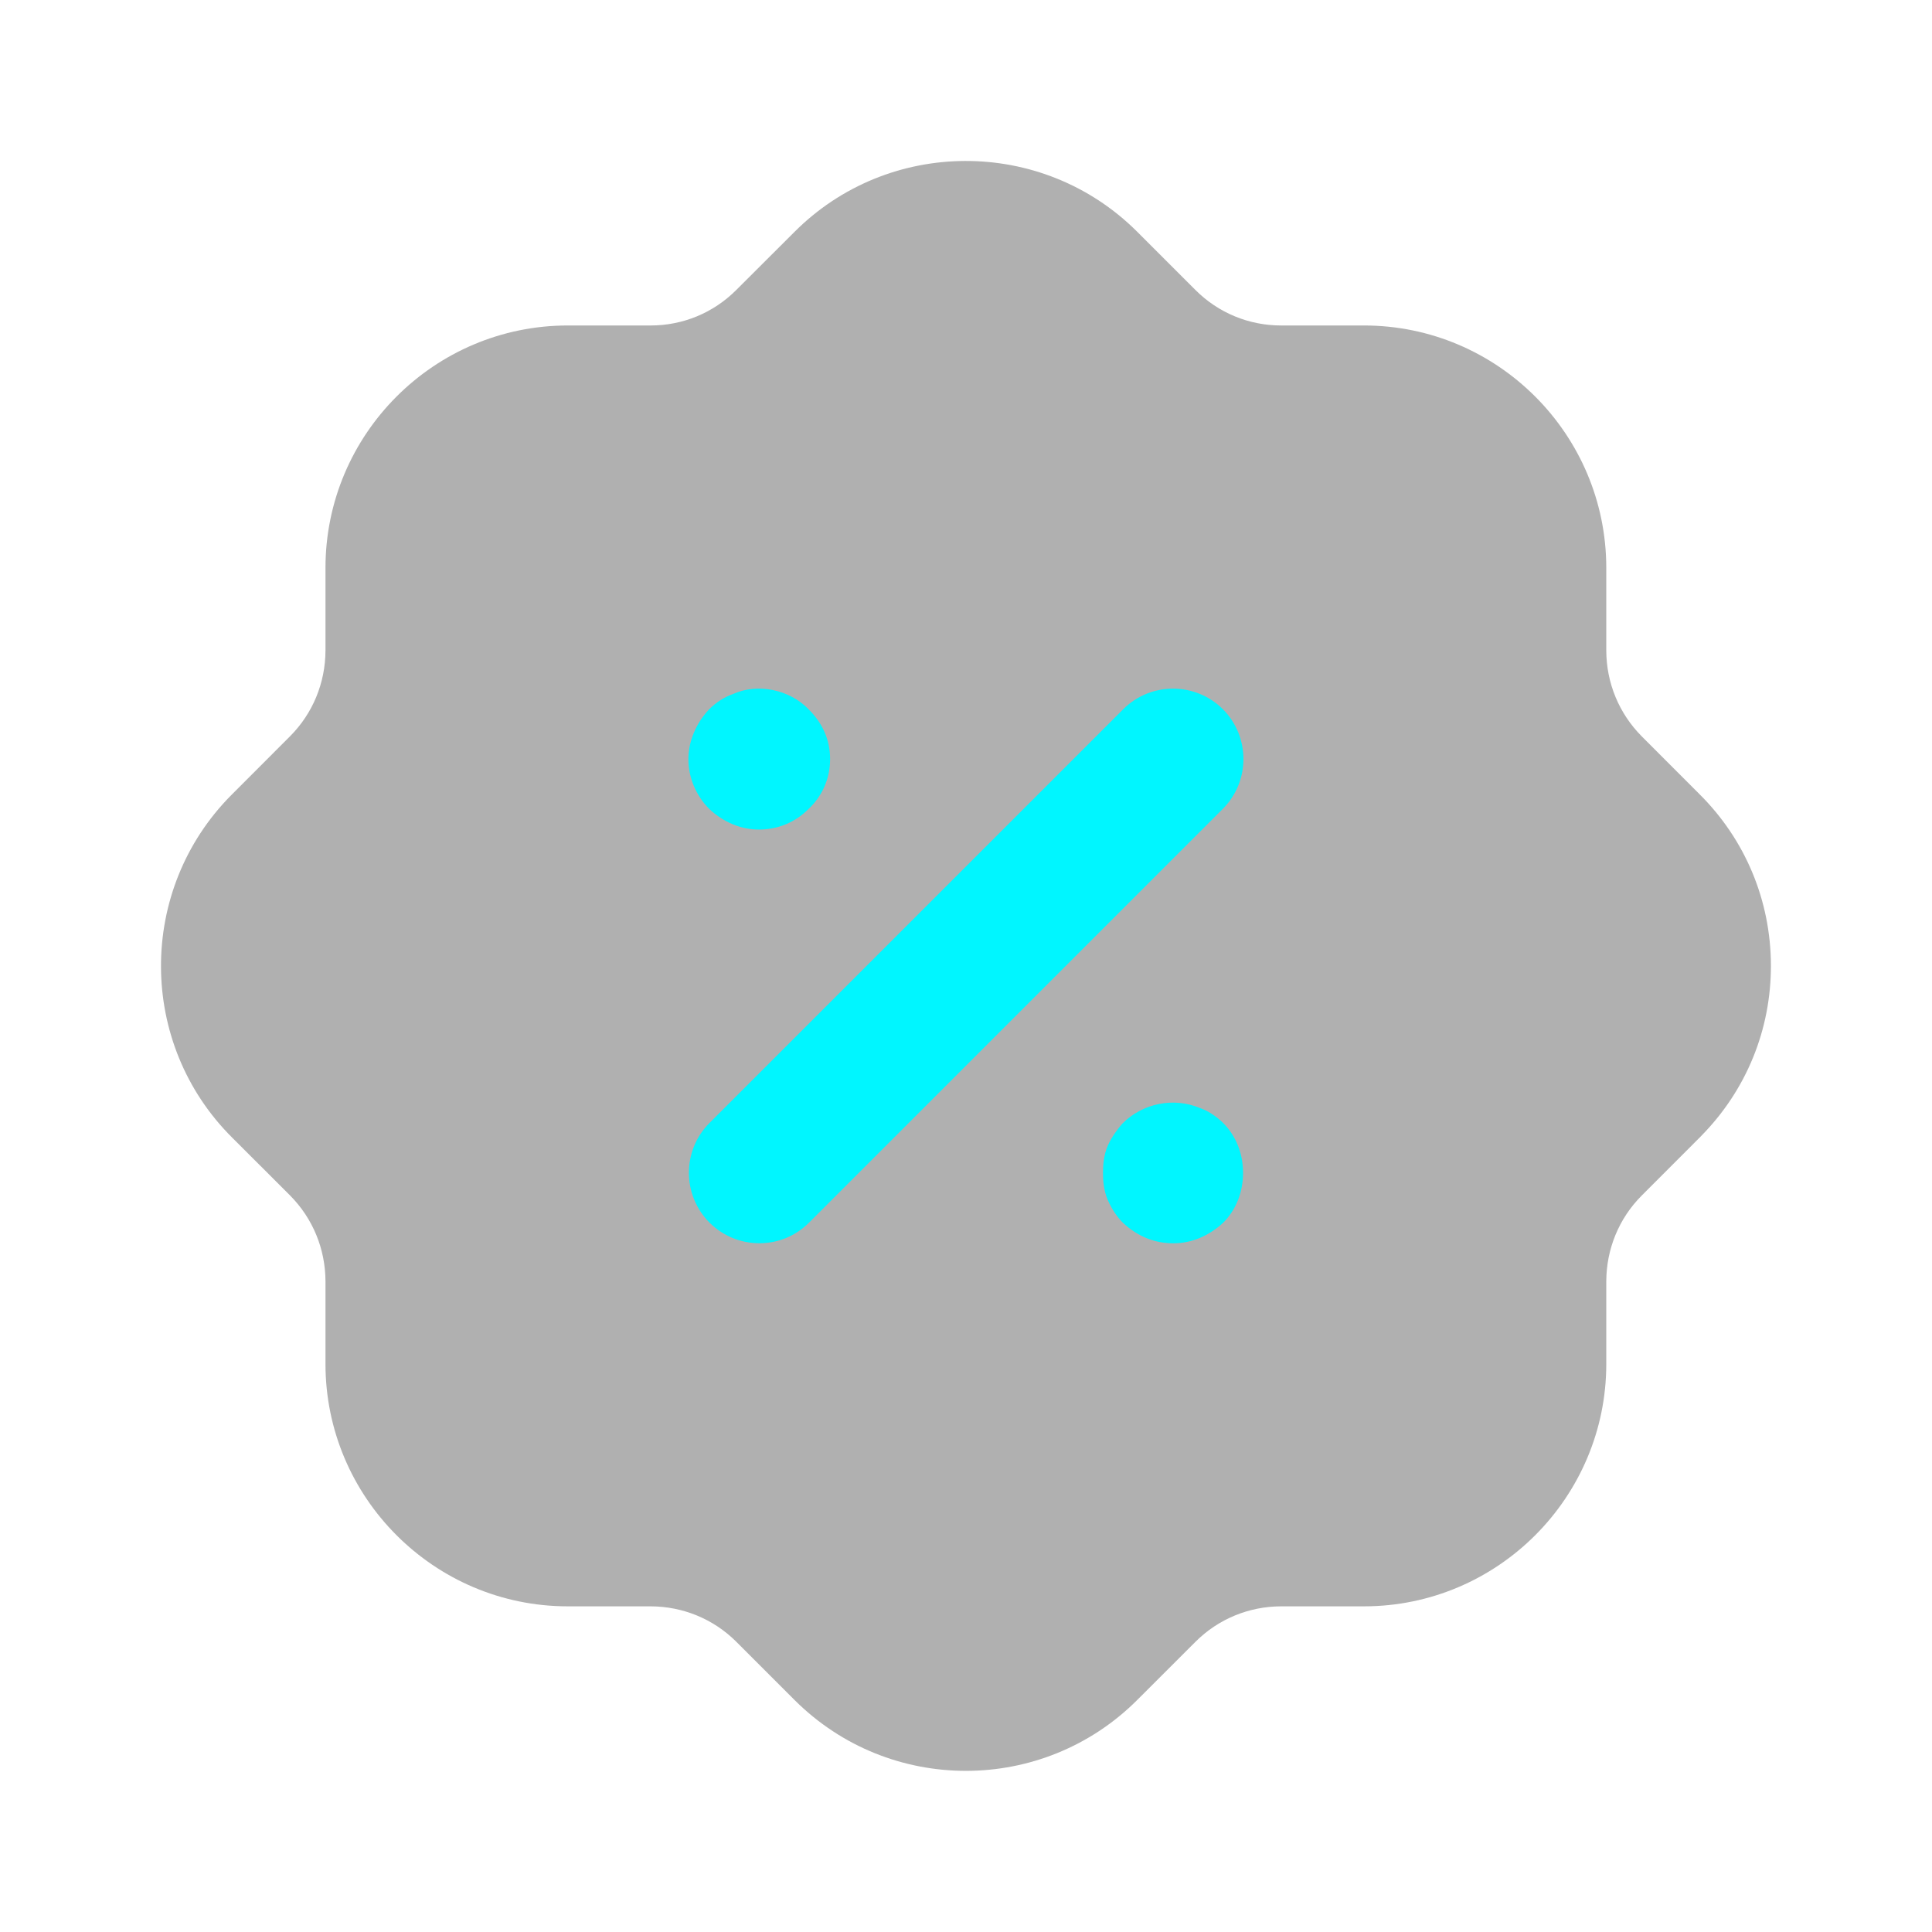
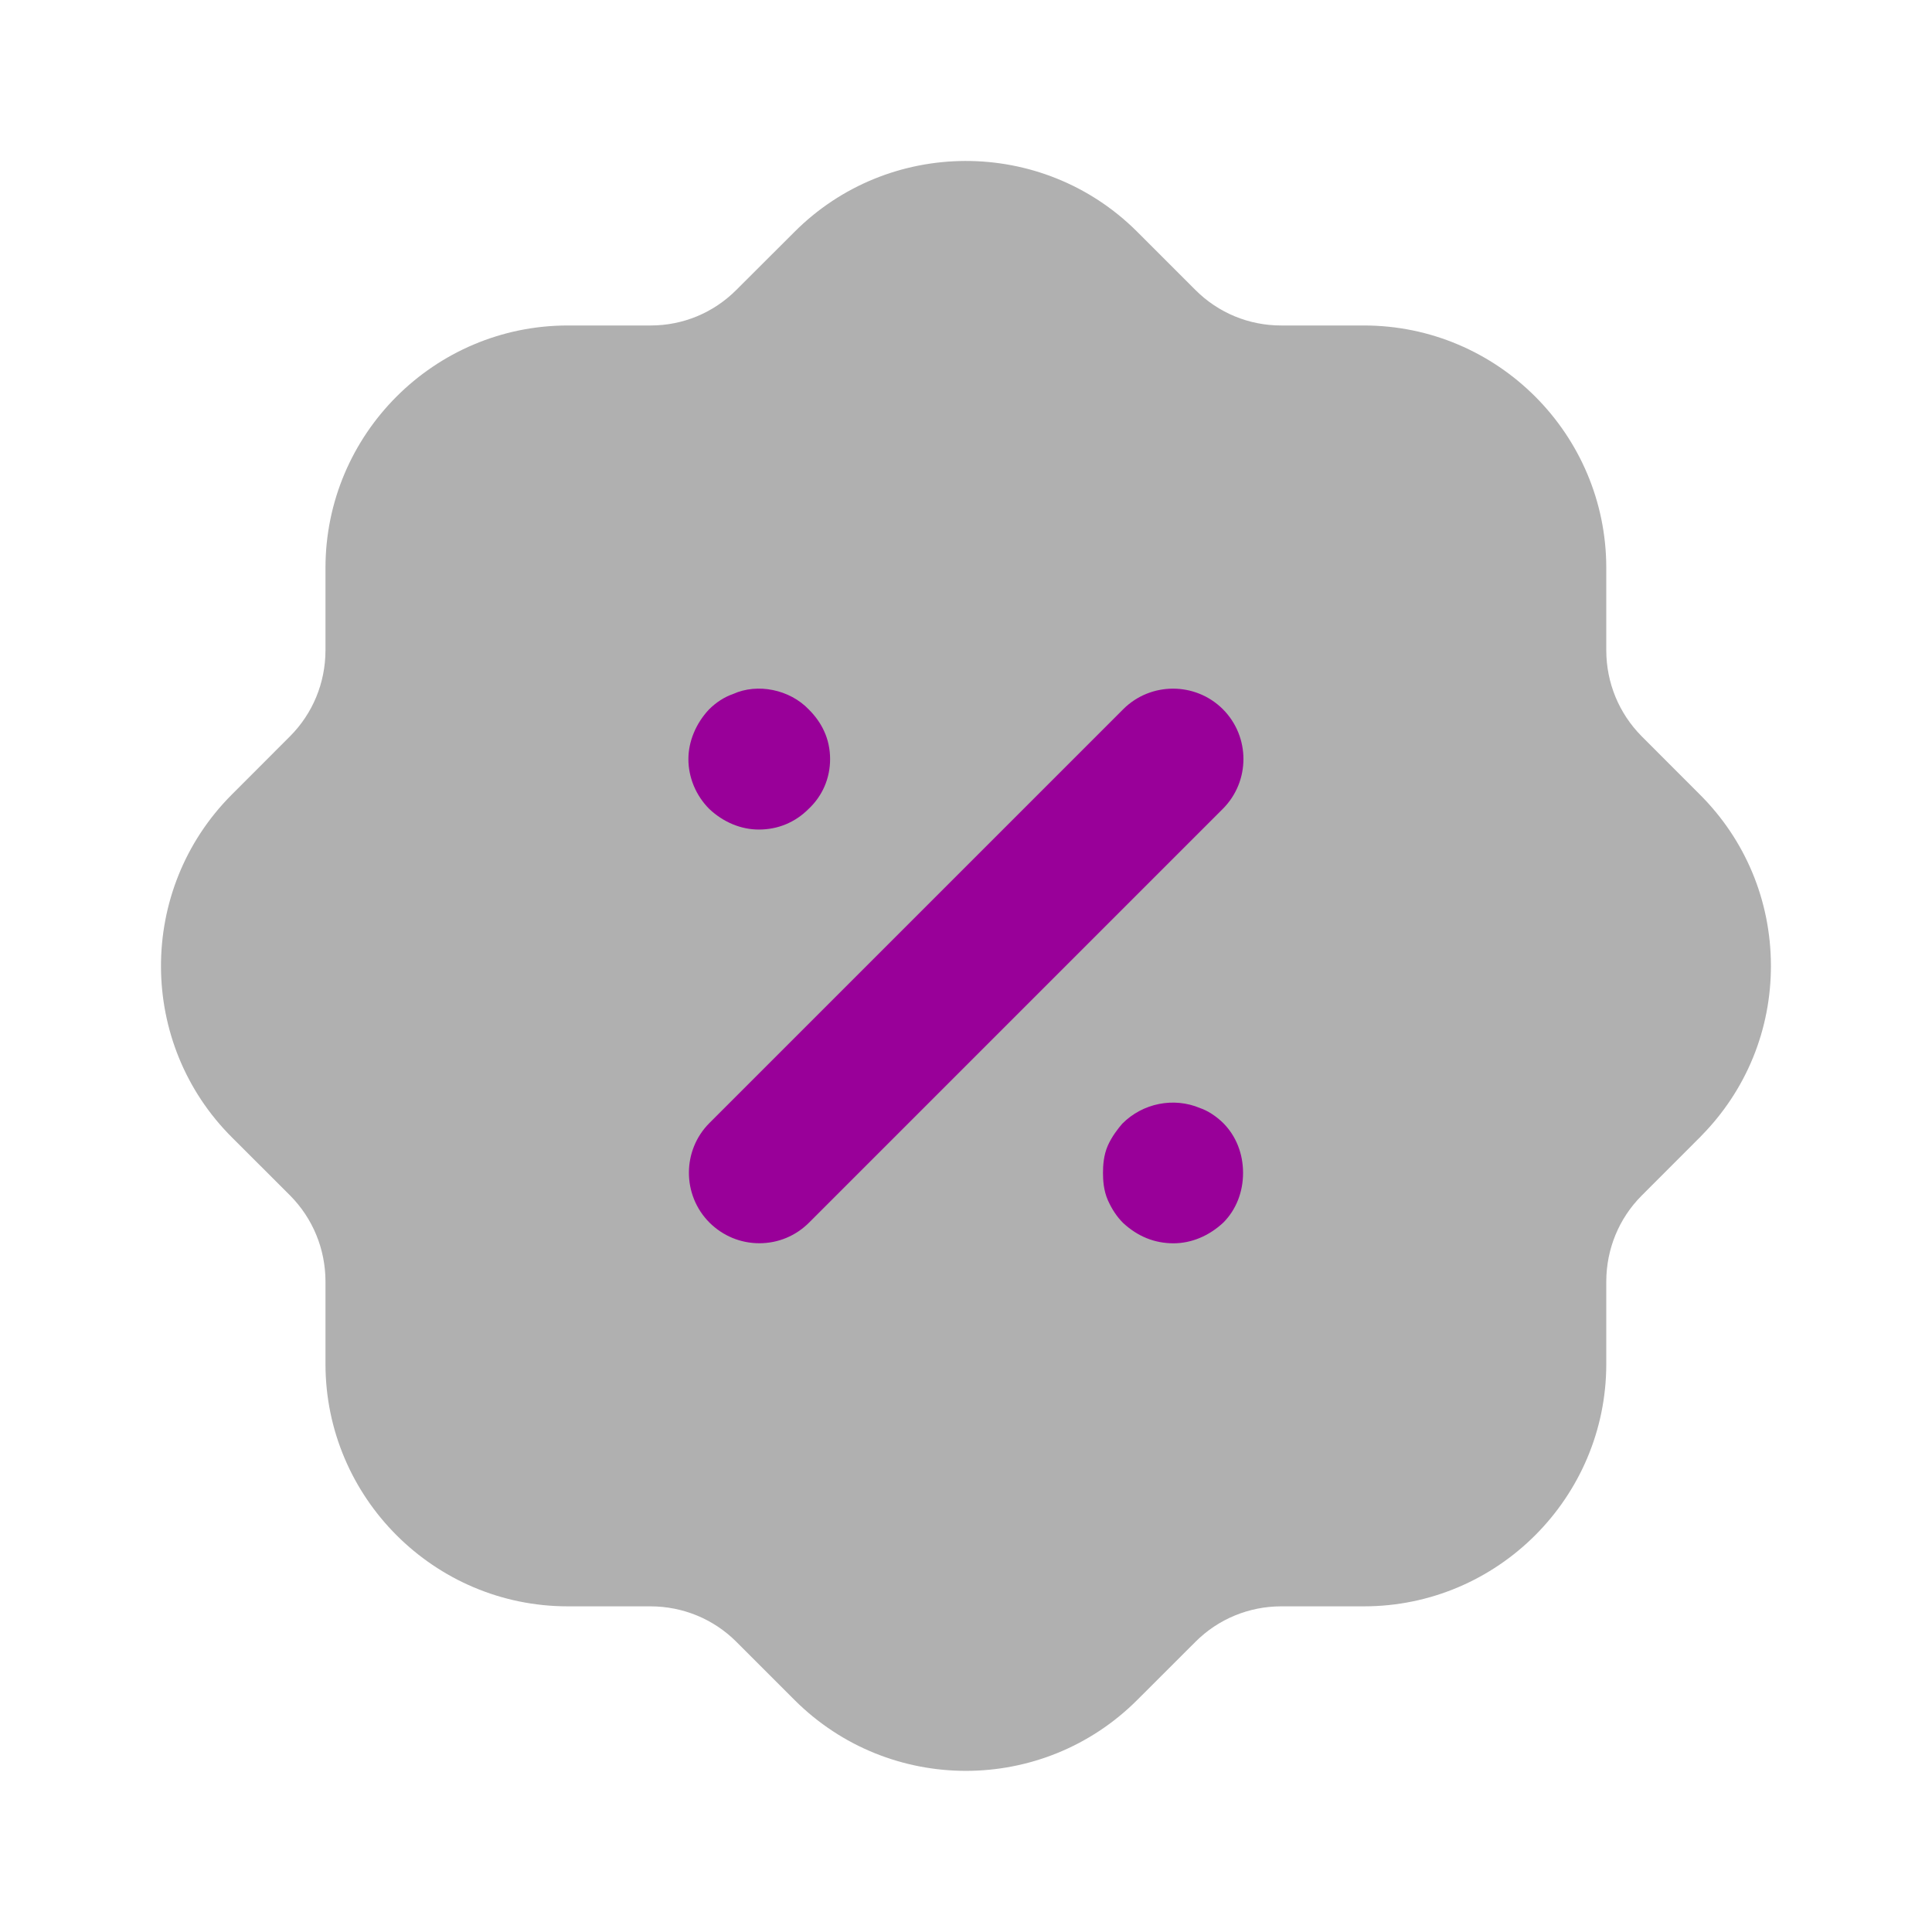
<svg xmlns="http://www.w3.org/2000/svg" width="32" height="32" viewBox="0 0 32 32" fill="none">
  <path opacity="0.4" d="M15.999 29.331C14.973 29.331 13.95 28.942 13.167 28.164L12.194 27.191C11.816 26.815 11.311 26.607 10.775 26.606H9.405C7.192 26.606 5.391 24.804 5.391 22.591V21.22C5.389 20.686 5.181 20.18 4.804 19.8L3.847 18.844C2.279 17.286 2.272 14.738 3.832 13.168L4.805 12.194C5.181 11.816 5.389 11.311 5.391 10.775V9.407C5.391 7.192 7.192 5.391 9.405 5.391H10.776C11.311 5.391 11.815 5.183 12.195 4.803L13.153 3.847C14.712 2.279 17.259 2.271 18.829 3.832L19.803 4.806C20.181 5.183 20.686 5.391 21.22 5.391H22.591C24.804 5.391 26.605 7.192 26.605 9.407V10.776C26.607 11.311 26.815 11.816 27.192 12.196L28.149 13.154C28.908 13.908 29.328 14.914 29.332 15.987C29.335 17.054 28.924 18.058 28.176 18.816C28.163 18.83 28.151 18.844 28.137 18.856L27.191 19.803C26.815 20.18 26.607 20.686 26.605 21.222V22.591C26.605 24.804 24.804 26.606 22.591 26.606H21.22C20.686 26.607 20.18 26.815 19.802 27.192L18.843 28.15C18.061 28.936 17.029 29.331 15.999 29.331" fill="#393939" />
-   <path fill-rule="evenodd" clip-rule="evenodd" d="M13.39 13.401C13.17 13.621 12.885 13.74 12.569 13.74C12.273 13.74 11.982 13.619 11.749 13.4C11.528 13.18 11.402 12.879 11.402 12.573C11.402 12.283 11.525 11.984 11.741 11.753C11.86 11.633 12.001 11.543 12.142 11.495C12.545 11.311 13.08 11.419 13.397 11.752C13.51 11.865 13.597 11.989 13.654 12.119C13.717 12.257 13.749 12.415 13.749 12.573C13.749 12.891 13.622 13.185 13.39 13.401ZM20.254 11.746C19.799 11.293 19.059 11.293 18.605 11.746L11.751 18.6C11.297 19.054 11.297 19.794 11.751 20.25C11.973 20.47 12.265 20.592 12.577 20.592C12.889 20.592 13.181 20.47 13.401 20.25L20.254 13.397C20.709 12.941 20.709 12.202 20.254 11.746ZM19.874 18.352C19.442 18.171 18.93 18.269 18.589 18.611C18.518 18.693 18.418 18.821 18.35 18.972C18.278 19.135 18.269 19.309 18.269 19.427C18.269 19.544 18.278 19.717 18.35 19.88C18.417 20.029 18.497 20.151 18.602 20.256C18.844 20.48 19.124 20.593 19.436 20.593C19.732 20.593 20.022 20.473 20.261 20.251C20.473 20.039 20.589 19.745 20.589 19.427C20.589 19.107 20.473 18.815 20.26 18.601C20.142 18.485 20.001 18.395 19.874 18.352Z" fill="#00F6FF" />
+   <path fill-rule="evenodd" clip-rule="evenodd" d="M13.39 13.401C13.17 13.621 12.885 13.74 12.569 13.74C12.273 13.74 11.982 13.619 11.749 13.4C11.528 13.18 11.402 12.879 11.402 12.573C11.402 12.283 11.525 11.984 11.741 11.753C11.86 11.633 12.001 11.543 12.142 11.495C12.545 11.311 13.08 11.419 13.397 11.752C13.51 11.865 13.597 11.989 13.654 12.119C13.717 12.257 13.749 12.415 13.749 12.573C13.749 12.891 13.622 13.185 13.39 13.401ZM20.254 11.746C19.799 11.293 19.059 11.293 18.605 11.746L11.751 18.6C11.297 19.054 11.297 19.794 11.751 20.25C11.973 20.47 12.265 20.592 12.577 20.592C12.889 20.592 13.181 20.47 13.401 20.25L20.254 13.397C20.709 12.941 20.709 12.202 20.254 11.746ZM19.874 18.352C19.442 18.171 18.93 18.269 18.589 18.611C18.518 18.693 18.418 18.821 18.35 18.972C18.278 19.135 18.269 19.309 18.269 19.427C18.269 19.544 18.278 19.717 18.35 19.88C18.417 20.029 18.497 20.151 18.602 20.256C18.844 20.48 19.124 20.593 19.436 20.593C19.732 20.593 20.022 20.473 20.261 20.251C20.473 20.039 20.589 19.745 20.589 19.427C20.589 19.107 20.473 18.815 20.26 18.601C20.142 18.485 20.001 18.395 19.874 18.352Z" fill="#990099" />
</svg>
